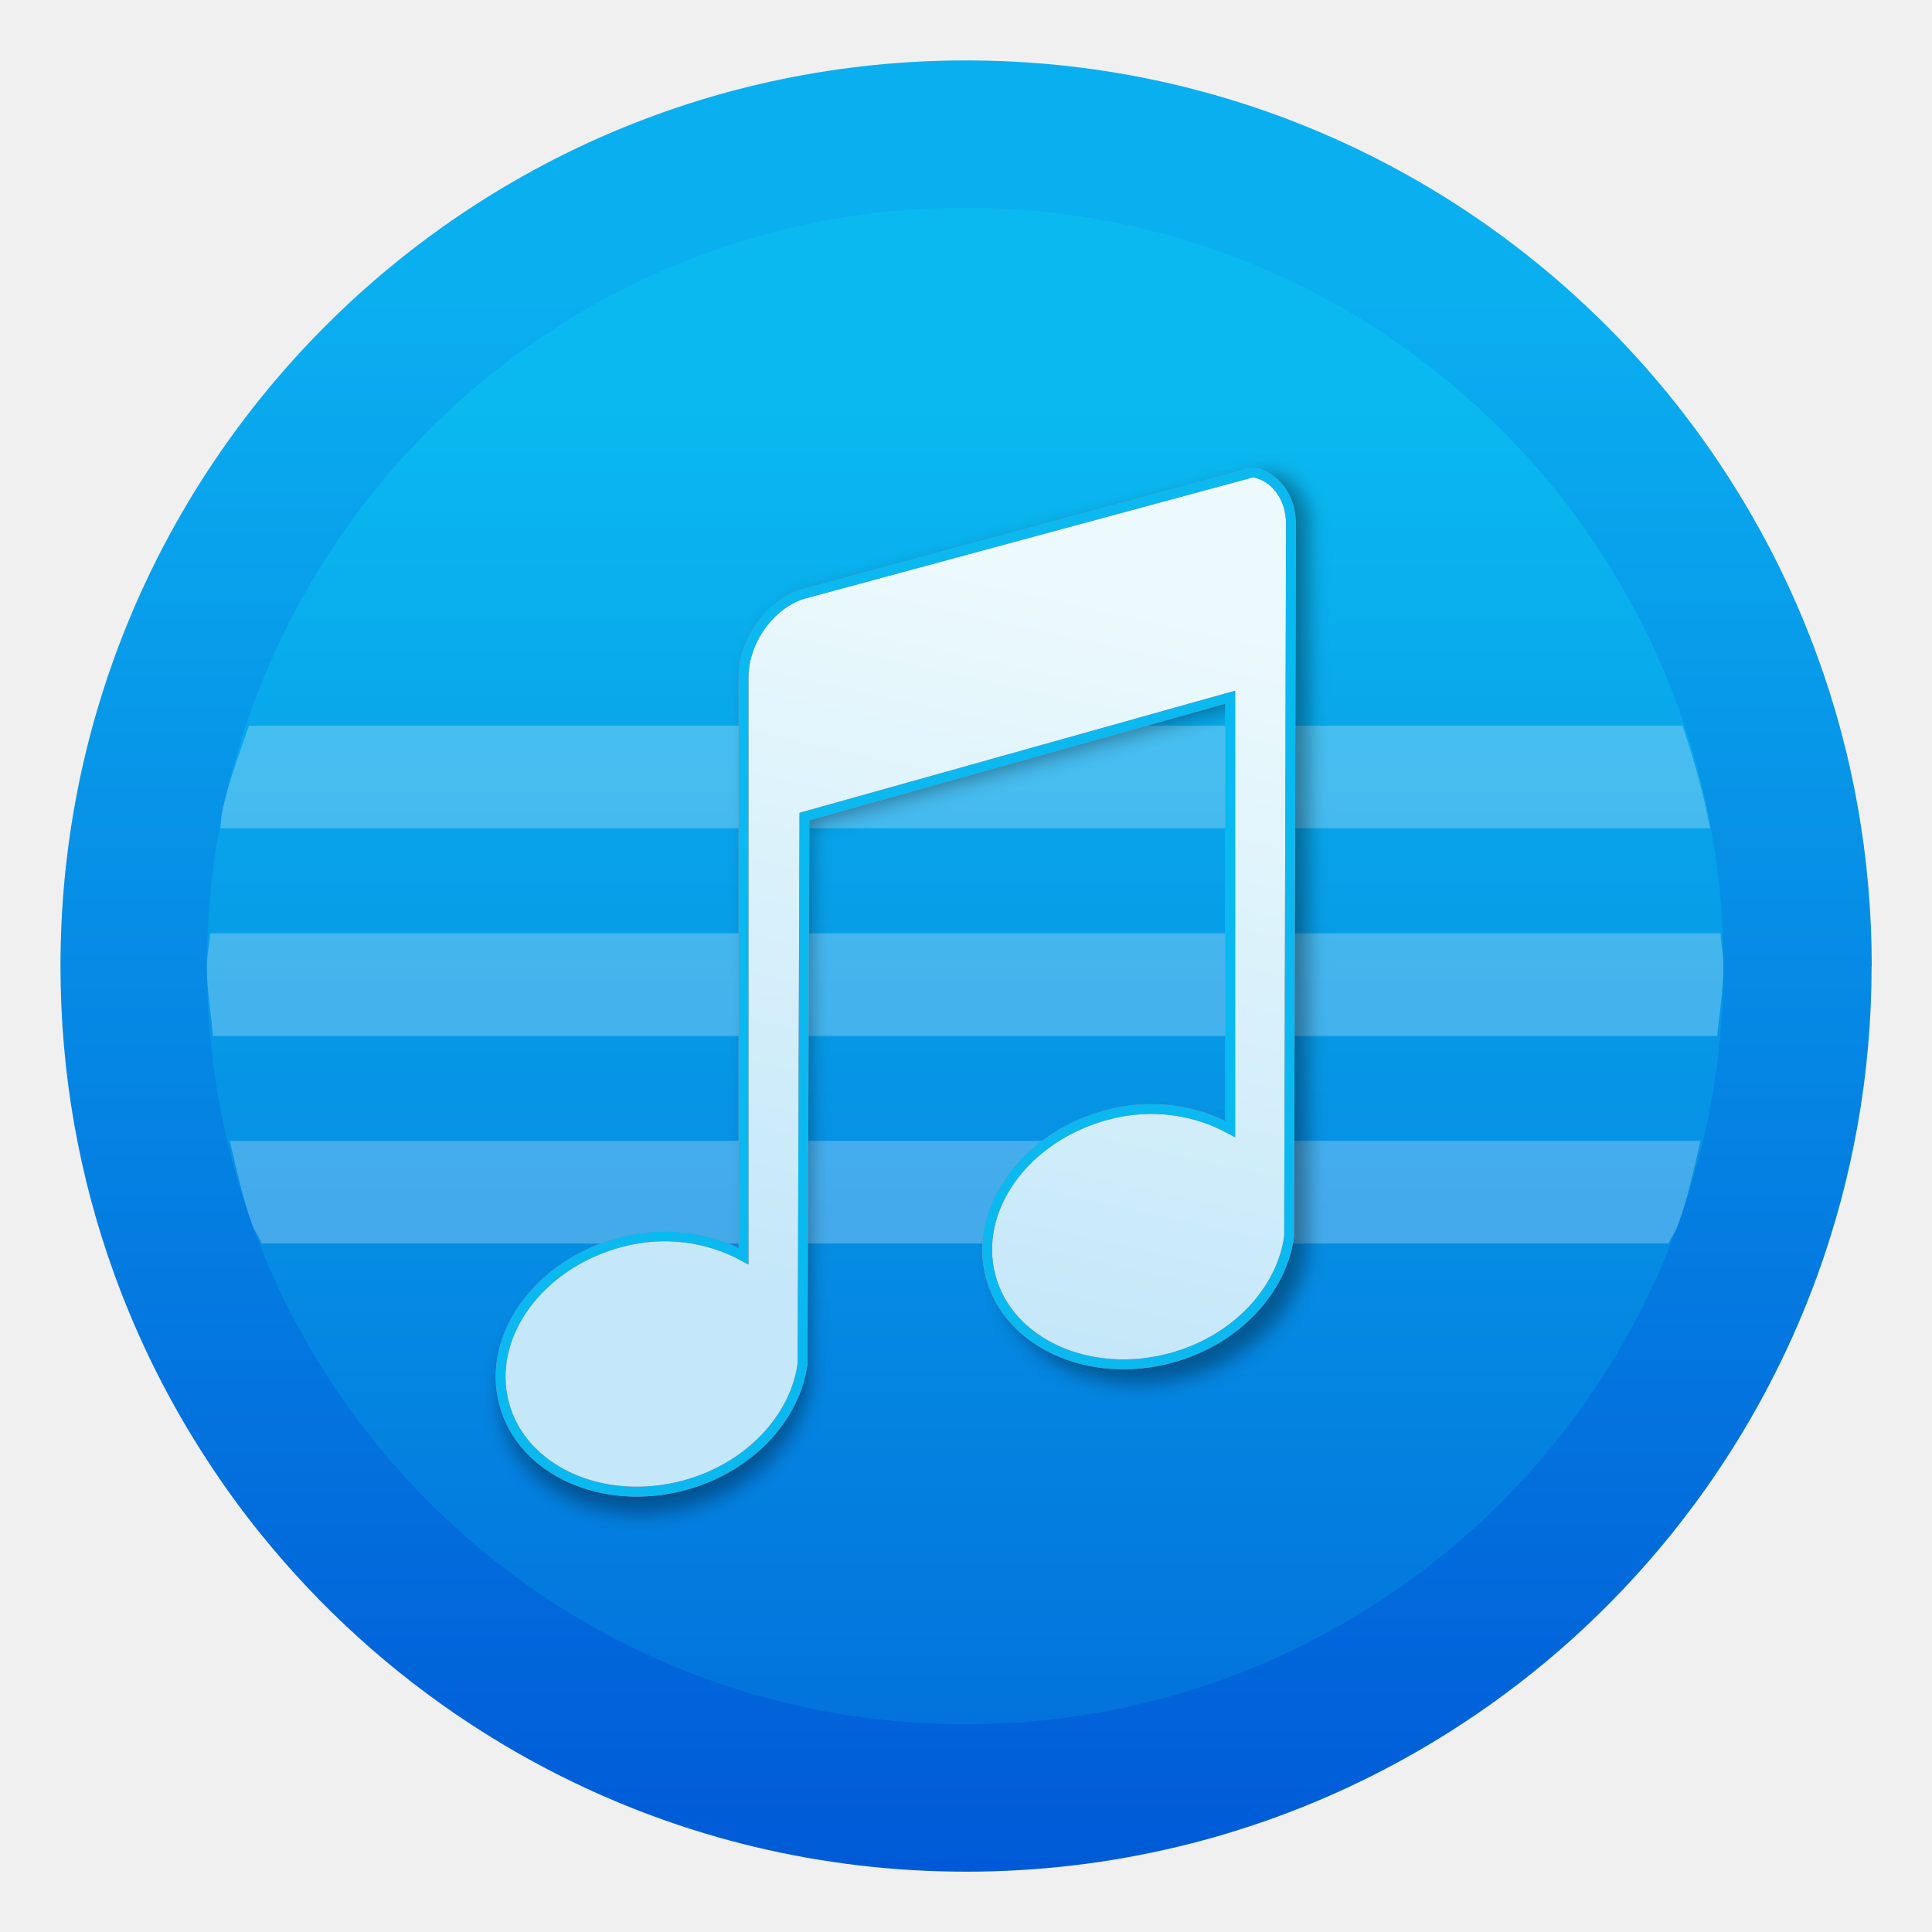
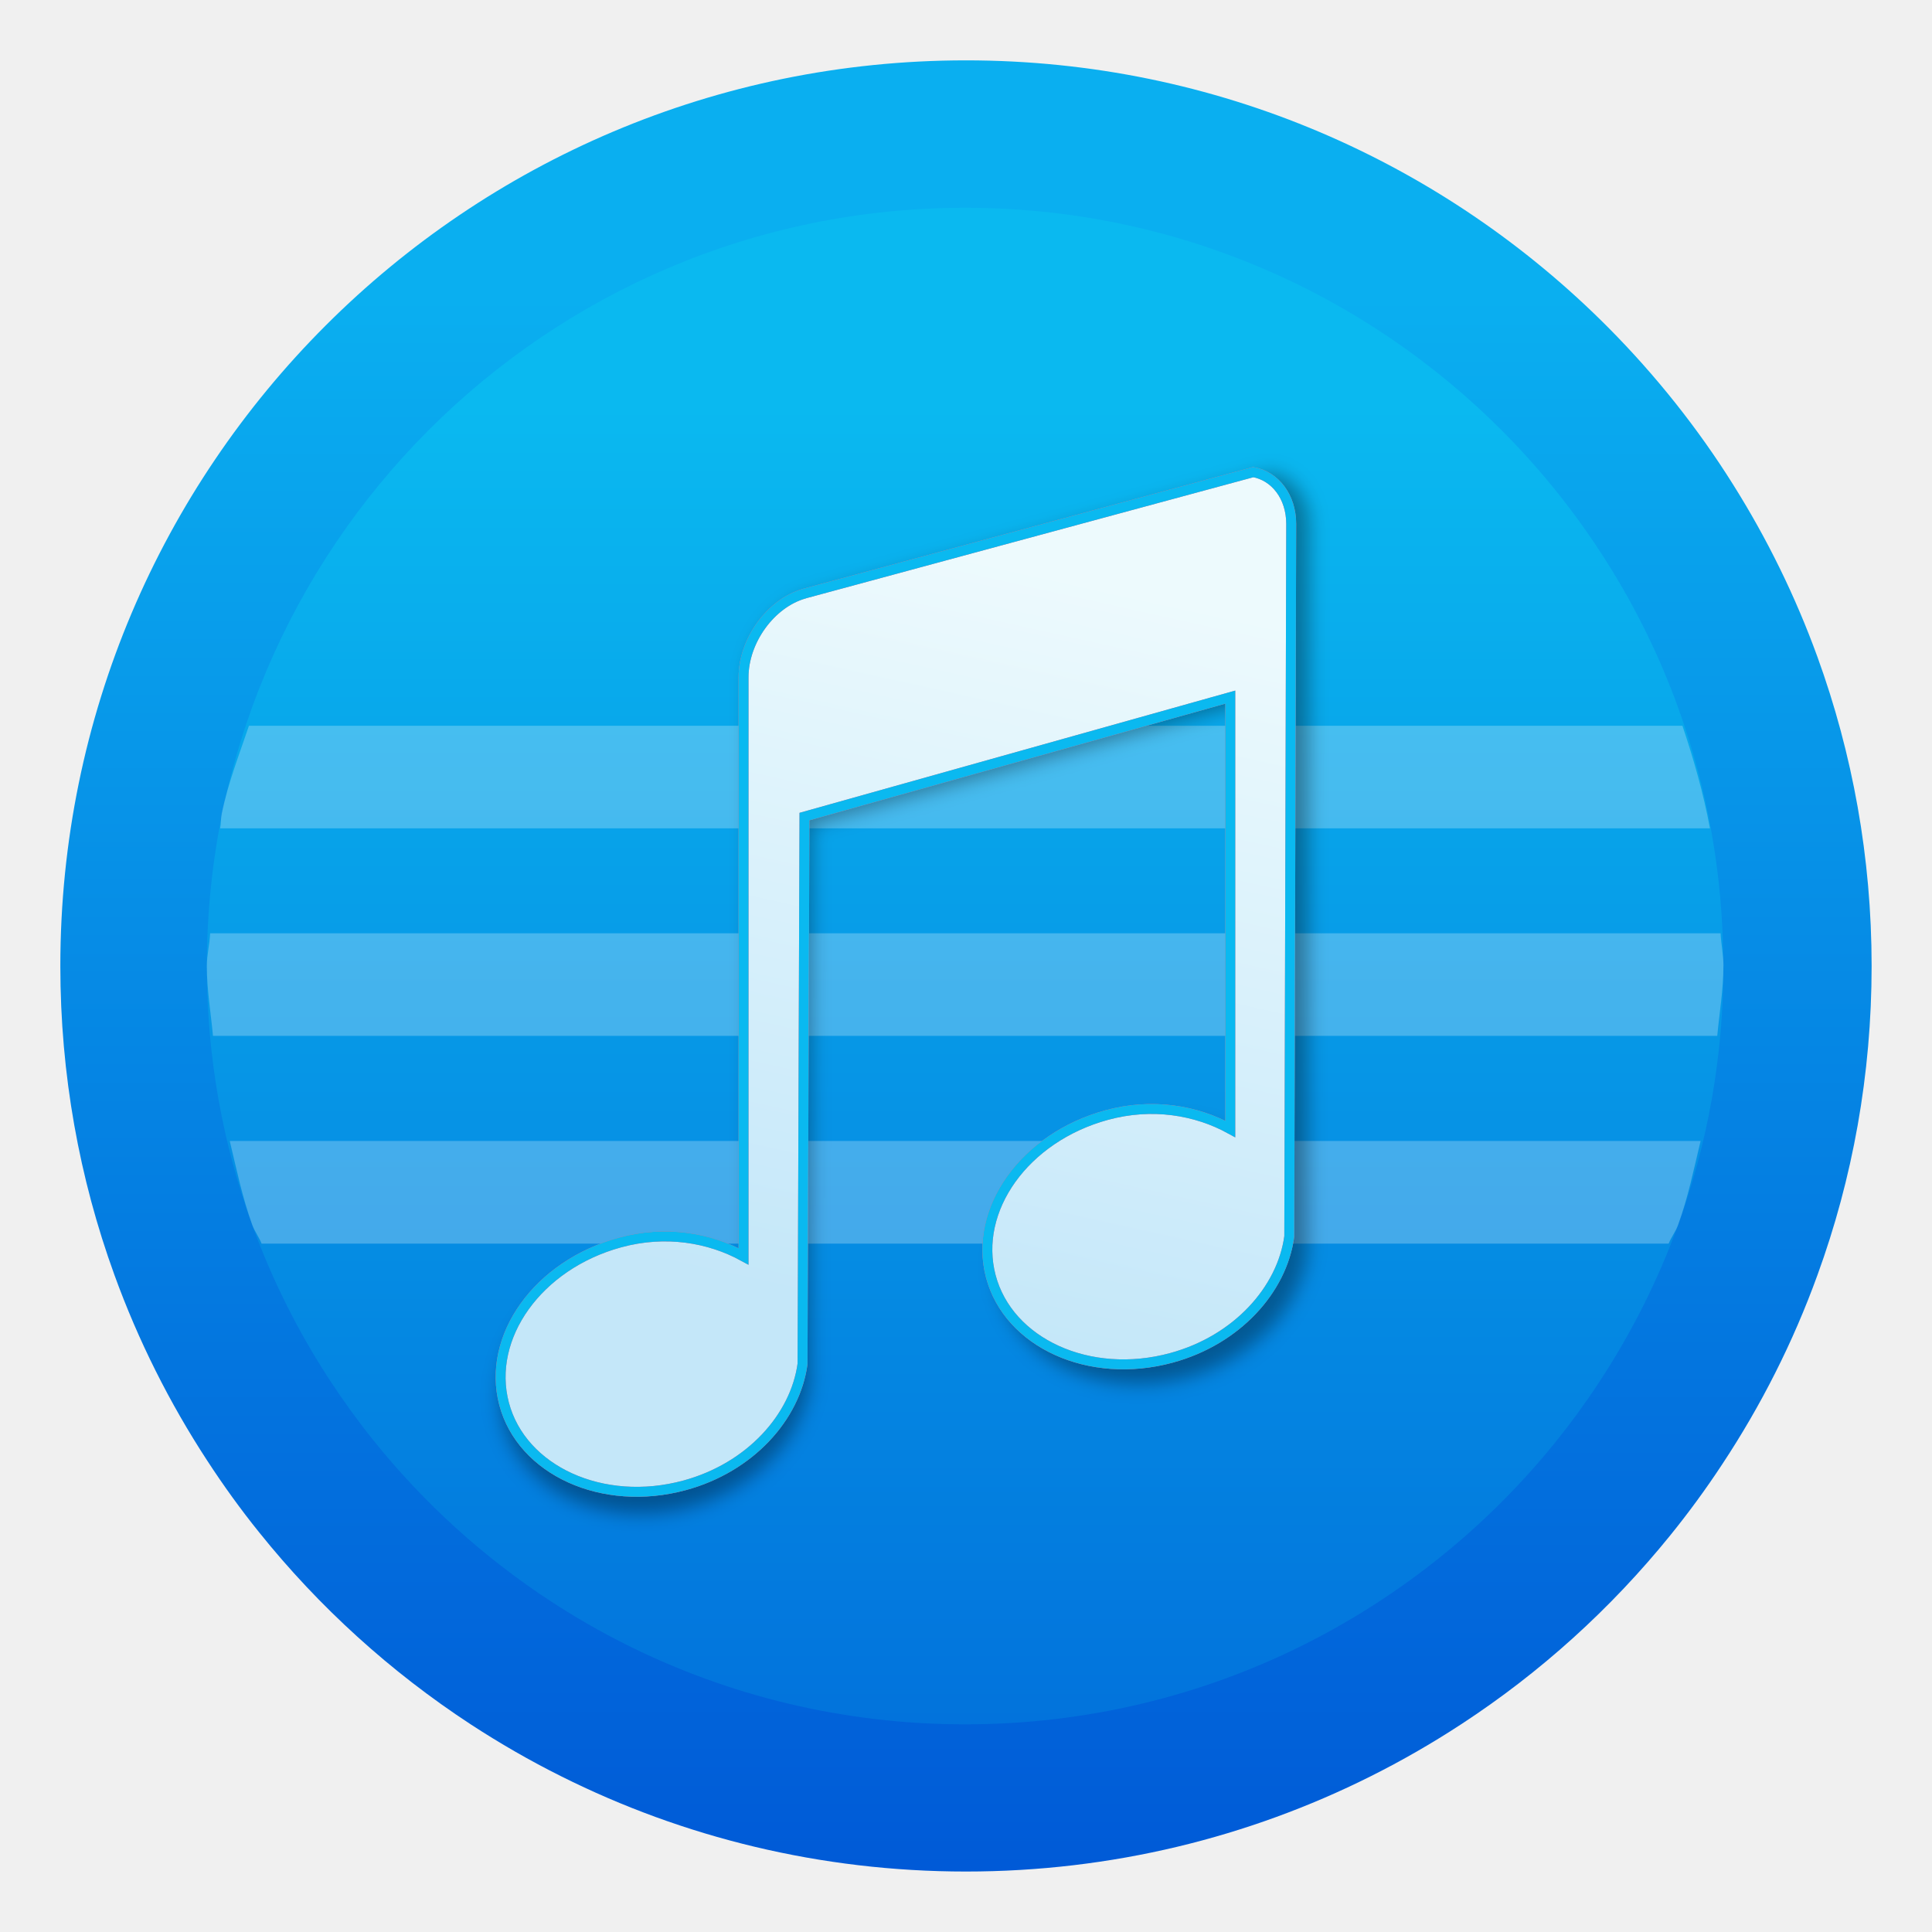
- <svg xmlns="http://www.w3.org/2000/svg" xmlns:xlink="http://www.w3.org/1999/xlink" height="64" width="64" version="1.1" id="svg39">
-   <defs id="defs43">
-     <linearGradient id="b-3" x1="100" x2="100" y1="852.36" y2="1052.4" gradientTransform="matrix(.2518 0 0 .2518 7.0767 -206.2)" gradientUnits="userSpaceOnUse">
-       <stop stop-color="#fff" offset="0" id="stop2-6" />
-       <stop stop-color="#d7d7d7" offset="1" id="stop4-7" />
+ <svg xmlns="http://www.w3.org/2000/svg" width="64" height="64" version="1.1" viewBox="0 0 16.933 16.933">
+   <defs>
+     <linearGradient id="linearGradient1978" x1="-59.235" x2="-59.235" y1=".704" y2="-11.929" gradientTransform="matrix(1.0909 0 0 1.0909 69.771 25.667)" gradientUnits="userSpaceOnUse">
+       <stop stop-color="#005ad7" offset="0" />
+       <stop stop-color="#0aaff0" offset="1" />
    </linearGradient>
-     <filter id="d-5" x="-.04" y="-.033" width="1.08" height="1.065" color-interpolation-filters="sRGB">
-       <feGaussianBlur stdDeviation="6.772" id="feGaussianBlur7" />
-     </filter>
-     <filter id="c-3" x="-.036" y="-.036" width="1.072" height="1.072" color-interpolation-filters="sRGB">
-       <feGaussianBlur stdDeviation="14.115" id="feGaussianBlur10" />
-     </filter>
-     <linearGradient id="a-5" x1="520" x2="520.03" y1="44" y2="985.85" gradientTransform="matrix(.06356 0 0 .06356 -.54217 -.54245)" gradientUnits="userSpaceOnUse">
-       <stop stop-color="#15c4fc" offset="0" id="stop13" />
-       <stop stop-color="#1863ee" offset="1" id="stop15" />
-     </linearGradient>
-     <linearGradient id="i" x1="400.4" x2="400.4" y1="545.62" y2="517.62" gradientTransform="matrix(0.41967,0,0,0.41967,-173.34,-178.23)" gradientUnits="userSpaceOnUse">
-       <stop stop-color="#d3d3d3" offset="0" id="stop857" />
-       <stop stop-color="#fcf9f9" offset="1" id="stop859" />
-     </linearGradient>
-     <linearGradient id="f-6" x1="400.4" x2="400.4" y1="545.62" y2="517.62" gradientTransform="matrix(0.43343,0,0,0.43343,-193.09,-179.69)" gradientUnits="userSpaceOnUse">
-       <stop stop-color="#8d3aff" offset="0" id="stop862" />
-       <stop stop-color="#ff3680" offset="1" id="stop864" />
-     </linearGradient>
-     <linearGradient id="k" x1="430.56" x2="433.31" y1="536.57" y2="524.17" gradientTransform="matrix(0.48338,0,0,0.48338,-200.17,-248.05)" gradientUnits="userSpaceOnUse">
-       <stop stop-color="#c4e7f9" offset="0" id="stop867" />
-       <stop stop-color="#edfafd" offset="1" id="stop869" />
+     <linearGradient id="linearGradient1988" x1="-59.235" x2="-59.235" y1=".704" y2="-11.929" gradientTransform="matrix(.91342 0 0 .91342 59.279 24.505)" gradientUnits="userSpaceOnUse">
+       <stop stop-color="#0273dc" offset="0" />
+       <stop stop-color="#0ab9f0" offset="1" />
    </linearGradient>
    <filter id="filter1877" x="-.027" y="-.021" width="1.055" height="1.043" color-interpolation-filters="sRGB">
-       <feGaussianBlur stdDeviation="0.073" id="feGaussianBlur872" />
+       <feGaussianBlur stdDeviation="0.073" />
    </filter>
-     <linearGradient id="linearGradient1978" x1="-59.235" x2="-59.235" y1=".704" y2="-11.929" gradientTransform="translate(-27.818,0.64364)" gradientUnits="userSpaceOnUse">
-       <stop stop-color="#005ad7" offset="0" id="stop875" />
-       <stop stop-color="#0aaff0" offset="1" id="stop877" />
-     </linearGradient>
-     <linearGradient id="linearGradient1988" x1="-59.235" x2="-59.235" y1=".704" y2="-11.929" gradientTransform="matrix(0.83729,0,0,0.83729,-37.435,-0.42228)" gradientUnits="userSpaceOnUse">
-       <stop stop-color="#0273dc" offset="0" id="stop880" />
-       <stop stop-color="#0ab9f0" offset="1" id="stop882" />
+     <linearGradient id="k" x1="430.56" x2="433.31" y1="536.57" y2="524.17" gradientTransform="matrix(.52733 0 0 .52733 -222.27 -261.32)" gradientUnits="userSpaceOnUse">
+       <stop stop-color="#c4e7f9" offset="0" />
+       <stop stop-color="#edfafd" offset="1" />
    </linearGradient>
  </defs>
-   <linearGradient id="a">
-     <stop offset="0" stop-color="#333538" id="stop2" />
-     <stop offset="1" stop-color="#566069" id="stop4" />
-   </linearGradient>
-   <linearGradient id="b" gradientUnits="userSpaceOnUse" x1="400.954" x2="400.954" xlink:href="#a" y1="545.223" y2="517.223" />
-   <linearGradient gradientUnits="userSpaceOnUse" x1="2.819" x2="11.758" xlink:href="#a" y1="1044.298" y2="1044.298" id="linearGradient8" />
-   <linearGradient id="c" gradientUnits="userSpaceOnUse" x1="400.396" x2="400.396" y1="545.619" y2="517.619">
-     <stop offset="0" stop-color="#d3d3d3" id="stop10" />
-     <stop offset="1" stop-color="#fcf9f9" id="stop12" />
-   </linearGradient>
-   <linearGradient id="d" gradientUnits="userSpaceOnUse" x1="404.714" x2="404.714" xlink:href="#g" y1="546.298" y2="517.298" />
-   <linearGradient id="e" gradientUnits="userSpaceOnUse" x1="400.396" x2="400.396" y1="545.619" y2="517.619">
-     <stop offset="0" stop-color="#e3e3e3" id="stop16" />
-     <stop offset="1" stop-color="#fcf9f9" id="stop18" />
-   </linearGradient>
-   <linearGradient id="f" gradientUnits="userSpaceOnUse" x1="398.024" x2="398.024" xlink:href="#g" y1="515.237" y2="545.811" />
-   <linearGradient id="g">
-     <stop offset="0" stop-color="#00cafe" id="stop22" />
-     <stop offset="1" stop-color="#1460f3" id="stop24" />
-   </linearGradient>
-   <g id="g967" transform="matrix(3.779602,0,0,3.779602,4.62398e-4,4.7268797e-4)">
-     <g transform="translate(-21.834,0.89695)" fill="#5e4aa6" stroke-width="0.265" id="g897">
-       <circle cx="-330.35" cy="-328.38" r="0" id="circle889" />
-       <circle cx="-312.11" cy="-326.25" r="0" id="circle891" />
-       <circle cx="-306.02" cy="-333.07" r="0" id="circle893" />
-       <circle cx="-308.84" cy="-326.01" r="0" id="circle895" />
+   <g transform="translate(3.1278 -10.054)">
+     <path d="m13.276 18.521c0 0.952-0.167 1.864-0.475 2.709-0.213 0.588-0.494 1.143-0.834 1.657-0.142 0.216-0.295 0.425-0.457 0.625-0.52 0.642-1.137 1.201-1.831 1.654-0.255 0.167-0.521 0.32-0.795 0.457-1.067 0.534-2.271 0.834-3.546 0.834-1.274 0-2.479-0.3-3.546-0.834-0.275-0.137-0.54-0.29-0.796-0.457-0.702-0.46-1.327-1.027-1.851-1.68-0.163-0.202-0.315-0.413-0.457-0.631-0.33-0.505-0.604-1.051-0.813-1.627-0.307-0.845-0.474-1.757-0.474-2.708 0-4.384 3.554-7.937 7.937-7.937 2.2 0 4.192 0.895 5.63 2.342 0.414 0.417 0.783 0.879 1.096 1.379 0.296 0.471 0.544 0.976 0.737 1.507 0.307 0.846 0.475 1.758 0.475 2.709z" fill="url(#linearGradient1978)" stroke-width=".031" />
+     <path d="m11.977 18.521c0 0.797-0.14 1.561-0.397 2.269-0.179 0.492-0.414 0.957-0.698 1.387-0.119 0.181-0.247 0.356-0.383 0.524-0.435 0.537-0.952 1.005-1.533 1.385-0.214 0.14-0.436 0.268-0.666 0.383-0.893 0.447-1.902 0.698-2.969 0.698-1.067 0-2.075-0.251-2.969-0.698-0.23-0.115-0.452-0.243-0.666-0.383-0.588-0.385-1.111-0.86-1.55-1.407-0.136-0.169-0.264-0.346-0.383-0.528-0.277-0.423-0.506-0.88-0.681-1.362-0.257-0.708-0.397-1.471-0.397-2.268 0-3.671 2.975-6.646 6.646-6.646 1.843 0 3.51 0.75 4.713 1.961 0.347 0.349 0.655 0.736 0.918 1.155 0.248 0.394 0.456 0.817 0.617 1.262 0.257 0.708 0.397 1.472 0.397 2.269z" fill="url(#linearGradient1988)" stroke-width=".026" />
+     <g fill="#fff" stroke-width="1.091">
+       <path d="m-0.946 16.415c-0.085 0.253-0.183 0.501-0.238 0.767-0.009 0.043-0.006 0.089-0.014 0.132h13.057c-0.057-0.309-0.143-0.607-0.241-0.899z" opacity=".25" />
+       <path d="m-1.286 18.234c-0.004 0.097-0.029 0.188-0.029 0.286 0 0.209 0.035 0.409 0.054 0.613h13.184c0.019-0.204 0.054-0.404 0.054-0.613h5.55e-4c0-0.098-0.021-0.19-0.025-0.286z" opacity=".25" />
+       <path d="m-1.114 20.054c0.059 0.248 0.111 0.498 0.197 0.735 0.021 0.058 0.059 0.107 0.082 0.165h12.332c0.023-0.058 0.062-0.106 0.083-0.165 0.086-0.236 0.138-0.487 0.197-0.735z" opacity=".25" />
    </g>
-     <circle cx="-5.235" cy="44.956" r="0" fill="url(#i)" image-rendering="optimizeSpeed" stroke-width="0.265" id="circle899" style="fill:url(#i)" />
-     <circle cx="-19.466" cy="50.818" r="0" fill="none" image-rendering="optimizeSpeed" stroke="url(#f)" stroke-width="0.563" id="circle901" style="stroke:url(#f-6)" />
-     <g transform="matrix(1.0909,0,0,1.0909,-0.77042,-0.76985)" id="g925">
-       <g transform="translate(95.347,14.374)" id="g915">
-         <path d="m -79.604,-5.907 c 0,0.872 -0.154,1.708 -0.435,2.484 -0.196,0.539 -0.453,1.048 -0.764,1.519 -0.13,0.198 -0.271,0.389 -0.419,0.573 -0.476,0.588 -1.042,1.101 -1.678,1.516 -0.234,0.153 -0.477,0.293 -0.729,0.419 -0.978,0.489 -2.082,0.765 -3.25,0.765 -1.168,0 -2.272,-0.275 -3.25,-0.765 -0.252,-0.126 -0.495,-0.266 -0.729,-0.419 -0.644,-0.421 -1.216,-0.942 -1.697,-1.54 -0.149,-0.185 -0.289,-0.378 -0.419,-0.578 -0.303,-0.463 -0.554,-0.963 -0.746,-1.491 -0.282,-0.775 -0.435,-1.611 -0.435,-2.483 0,-4.018 3.257,-7.276 7.276,-7.276 2.017,0 3.842,0.821 5.16,2.147 0.38,0.382 0.718,0.806 1.005,1.264 0.272,0.432 0.499,0.894 0.676,1.381 0.282,0.775 0.435,1.611 0.435,2.484 z" fill="url(#linearGradient1978)" stroke-width="0.028" id="path903" style="fill:url(#linearGradient1978)" />
-         <path d="m -80.795,-5.907 c 0,0.73 -0.129,1.431 -0.364,2.079 -0.164,0.451 -0.379,0.877 -0.64,1.272 -0.109,0.166 -0.227,0.326 -0.351,0.48 -0.399,0.493 -0.873,0.922 -1.405,1.27 -0.196,0.128 -0.4,0.246 -0.61,0.351 -0.819,0.41 -1.743,0.64 -2.721,0.64 -0.978,0 -1.903,-0.231 -2.721,-0.64 -0.211,-0.105 -0.415,-0.223 -0.611,-0.351 -0.539,-0.353 -1.018,-0.789 -1.421,-1.289 -0.125,-0.155 -0.242,-0.317 -0.351,-0.484 -0.254,-0.388 -0.464,-0.806 -0.624,-1.249 -0.236,-0.649 -0.364,-1.349 -0.364,-2.079 0,-3.365 2.728,-6.092 6.092,-6.092 1.689,0 3.217,0.687 4.321,1.797 0.318,0.32 0.601,0.675 0.841,1.059 0.228,0.362 0.418,0.749 0.566,1.157 0.236,0.649 0.364,1.349 0.364,2.079 z" fill="url(#linearGradient1988)" stroke-width="0.024" id="path905" style="fill:url(#linearGradient1988)" />
-         <g fill="#ffffff" id="g913">
-           <path d="m -92.641,-7.838 c -0.078,0.232 -0.168,0.459 -0.218,0.703 -0.008,0.039 -0.005,0.082 -0.012,0.121 h 11.969 c -0.052,-0.283 -0.131,-0.556 -0.221,-0.824 z" opacity="0.25" id="path907" />
-           <path d="m -92.953,-6.17 c -0.004,0.089 -0.026,0.173 -0.026,0.263 0,0.192 0.032,0.375 0.05,0.562 h 12.085 c 0.017,-0.187 0.049,-0.37 0.049,-0.562 h 5.18e-4 c 0,-0.09 -0.019,-0.174 -0.023,-0.263 z" opacity="0.25" id="path909" />
-           <path d="m -92.795,-4.502 c 0.054,0.227 0.102,0.457 0.181,0.673 0.019,0.054 0.055,0.099 0.075,0.151 h 11.304 c 0.021,-0.053 0.057,-0.097 0.076,-0.151 0.079,-0.217 0.127,-0.447 0.181,-0.674 z" opacity="0.25" id="path911" />
-         </g>
-       </g>
-       <path transform="matrix(1.0228,0,0,1.0208,68.755,14.825)" d="m -60.157,-9.137 c -0.271,0.076 -0.489,0.378 -0.489,0.672 v 4.653 c -0.275,-0.15 -0.627,-0.211 -0.993,-0.112 -0.66,0.179 -1.073,0.759 -0.931,1.295 0.141,0.536 0.791,0.835 1.451,0.656 0.526,-0.143 0.889,-0.548 0.947,-0.975 l 0.015,-4.397 3.421,-0.959 v 3.47 c -0.275,-0.151 -0.627,-0.211 -0.993,-0.112 -0.66,0.179 -1.073,0.759 -0.931,1.295 0.141,0.536 0.791,0.835 1.451,0.656 0.526,-0.143 0.889,-0.548 0.947,-0.975 l 0.015,-5.724 c 0,-0.22 -0.13,-0.385 -0.305,-0.416 l -3.604,0.975 z" filter="url(#filter1877)" image-rendering="optimizeSpeed" opacity="0.35" stroke-width="0.265" id="path917" />
-       <path d="M 7.168,5.475 C 6.898,5.551 6.68,5.853 6.68,6.146 v 4.653 c -0.275,-0.15 -0.627,-0.211 -0.993,-0.112 -0.66,0.179 -1.073,0.759 -0.931,1.295 0.141,0.536 0.791,0.835 1.451,0.656 0.526,-0.143 0.889,-0.548 0.947,-0.975 l 0.015,-4.397 3.421,-0.959 v 3.47 C 10.314,9.626 9.962,9.565 9.596,9.664 c -0.66,0.179 -1.073,0.759 -0.931,1.295 0.141,0.536 0.791,0.835 1.451,0.656 0.526,-0.143 0.889,-0.548 0.947,-0.975 l 0.015,-5.724 c 0,-0.22 -0.13,-0.385 -0.305,-0.416 l -3.604,0.975 z" fill="url(#k)" image-rendering="optimizeSpeed" stroke-width="0.265" id="path919" style="fill:url(#k)" />
-       <path d="M 7.168,5.475 C 6.898,5.551 6.68,5.853 6.68,6.146 v 4.653 c -0.275,-0.15 -0.627,-0.211 -0.993,-0.112 -0.66,0.179 -1.073,0.759 -0.931,1.295 0.141,0.536 0.791,0.835 1.451,0.656 0.526,-0.143 0.889,-0.548 0.947,-0.975 l 0.015,-4.397 3.421,-0.959 v 3.47 C 10.314,9.626 9.962,9.565 9.596,9.664 c -0.66,0.179 -1.073,0.759 -0.931,1.295 0.141,0.536 0.791,0.835 1.451,0.656 0.526,-0.143 0.889,-0.548 0.947,-0.975 l 0.015,-5.724 c 0,-0.22 -0.13,-0.385 -0.305,-0.416 l -3.604,0.975 z" fill="none" image-rendering="optimizeSpeed" stroke="#f56e82" stroke-width="0.079" id="path921" />
-       <path d="M 7.168,5.475 C 6.898,5.551 6.68,5.853 6.68,6.146 v 4.653 c -0.275,-0.15 -0.627,-0.211 -0.993,-0.112 -0.66,0.179 -1.073,0.759 -0.931,1.295 0.141,0.536 0.791,0.835 1.451,0.656 0.526,-0.143 0.889,-0.548 0.947,-0.975 l 0.015,-4.397 3.421,-0.959 v 3.47 C 10.314,9.626 9.962,9.565 9.596,9.664 c -0.66,0.179 -1.073,0.759 -0.931,1.295 0.141,0.536 0.791,0.835 1.451,0.656 0.526,-0.143 0.889,-0.548 0.947,-0.975 l 0.015,-5.724 c 0,-0.22 -0.13,-0.385 -0.305,-0.416 l -3.604,0.975 z" fill="none" image-rendering="optimizeSpeed" stroke="#0ab9f0" stroke-width="0.079" id="path923" />
-     </g>
+     <path transform="matrix(1.1158 0 0 1.1136 71.108 25.457)" d="m-60.157-9.137c-0.271 0.076-0.489 0.378-0.489 0.672v4.653c-0.275-0.15-0.627-0.211-0.993-0.112-0.66 0.179-1.073 0.759-0.931 1.295 0.141 0.536 0.791 0.835 1.451 0.656 0.526-0.143 0.889-0.548 0.947-0.975l0.015-4.397 3.421-0.959v3.47c-0.275-0.151-0.627-0.211-0.993-0.112-0.66 0.179-1.073 0.759-0.931 1.295 0.141 0.536 0.791 0.835 1.451 0.656 0.526-0.143 0.889-0.548 0.947-0.975l0.015-5.724c0-0.22-0.13-0.385-0.305-0.416l-3.604 0.975z" filter="url(#filter1877)" image-rendering="optimizeSpeed" opacity=".35" stroke-width=".265" />
+     <path d="m3.922 15.257c-0.295 0.083-0.533 0.412-0.533 0.733v5.076c-0.299-0.164-0.684-0.231-1.083-0.122-0.72 0.196-1.17 0.828-1.016 1.413 0.154 0.584 0.863 0.911 1.583 0.715 0.574-0.156 0.97-0.598 1.033-1.064l0.017-4.797 3.732-1.047v3.785c-0.299-0.164-0.684-0.231-1.083-0.122-0.72 0.196-1.17 0.828-1.016 1.413 0.154 0.584 0.863 0.911 1.583 0.715 0.574-0.156 0.97-0.598 1.033-1.064l0.017-6.245c0-0.24-0.142-0.42-0.333-0.454l-3.932 1.064z" fill="url(#k)" image-rendering="optimizeSpeed" stroke-width=".289" />
+     <path d="m3.922 15.257c-0.295 0.083-0.533 0.412-0.533 0.733v5.076c-0.299-0.164-0.684-0.231-1.083-0.122-0.72 0.196-1.17 0.828-1.016 1.413 0.154 0.584 0.863 0.911 1.583 0.715 0.574-0.156 0.97-0.598 1.033-1.064l0.017-4.797 3.732-1.047v3.785c-0.299-0.164-0.684-0.231-1.083-0.122-0.72 0.196-1.17 0.828-1.016 1.413 0.154 0.584 0.863 0.911 1.583 0.715 0.574-0.156 0.97-0.598 1.033-1.064l0.017-6.245c0-0.24-0.142-0.42-0.333-0.454l-3.932 1.064z" fill="none" image-rendering="optimizeSpeed" stroke="#f56e82" stroke-width=".087" />
+     <path d="m3.922 15.257c-0.295 0.083-0.533 0.412-0.533 0.733v5.076c-0.299-0.164-0.684-0.231-1.083-0.122-0.72 0.196-1.17 0.828-1.016 1.413 0.154 0.584 0.863 0.911 1.583 0.715 0.574-0.156 0.97-0.598 1.033-1.064l0.017-4.797 3.732-1.047v3.785c-0.299-0.164-0.684-0.231-1.083-0.122-0.72 0.196-1.17 0.828-1.016 1.413 0.154 0.584 0.863 0.911 1.583 0.715 0.574-0.156 0.97-0.598 1.033-1.064l0.017-6.245c0-0.24-0.142-0.42-0.333-0.454l-3.932 1.064z" fill="none" image-rendering="optimizeSpeed" stroke="#0ab9f0" stroke-width=".087" />
  </g>
</svg>
